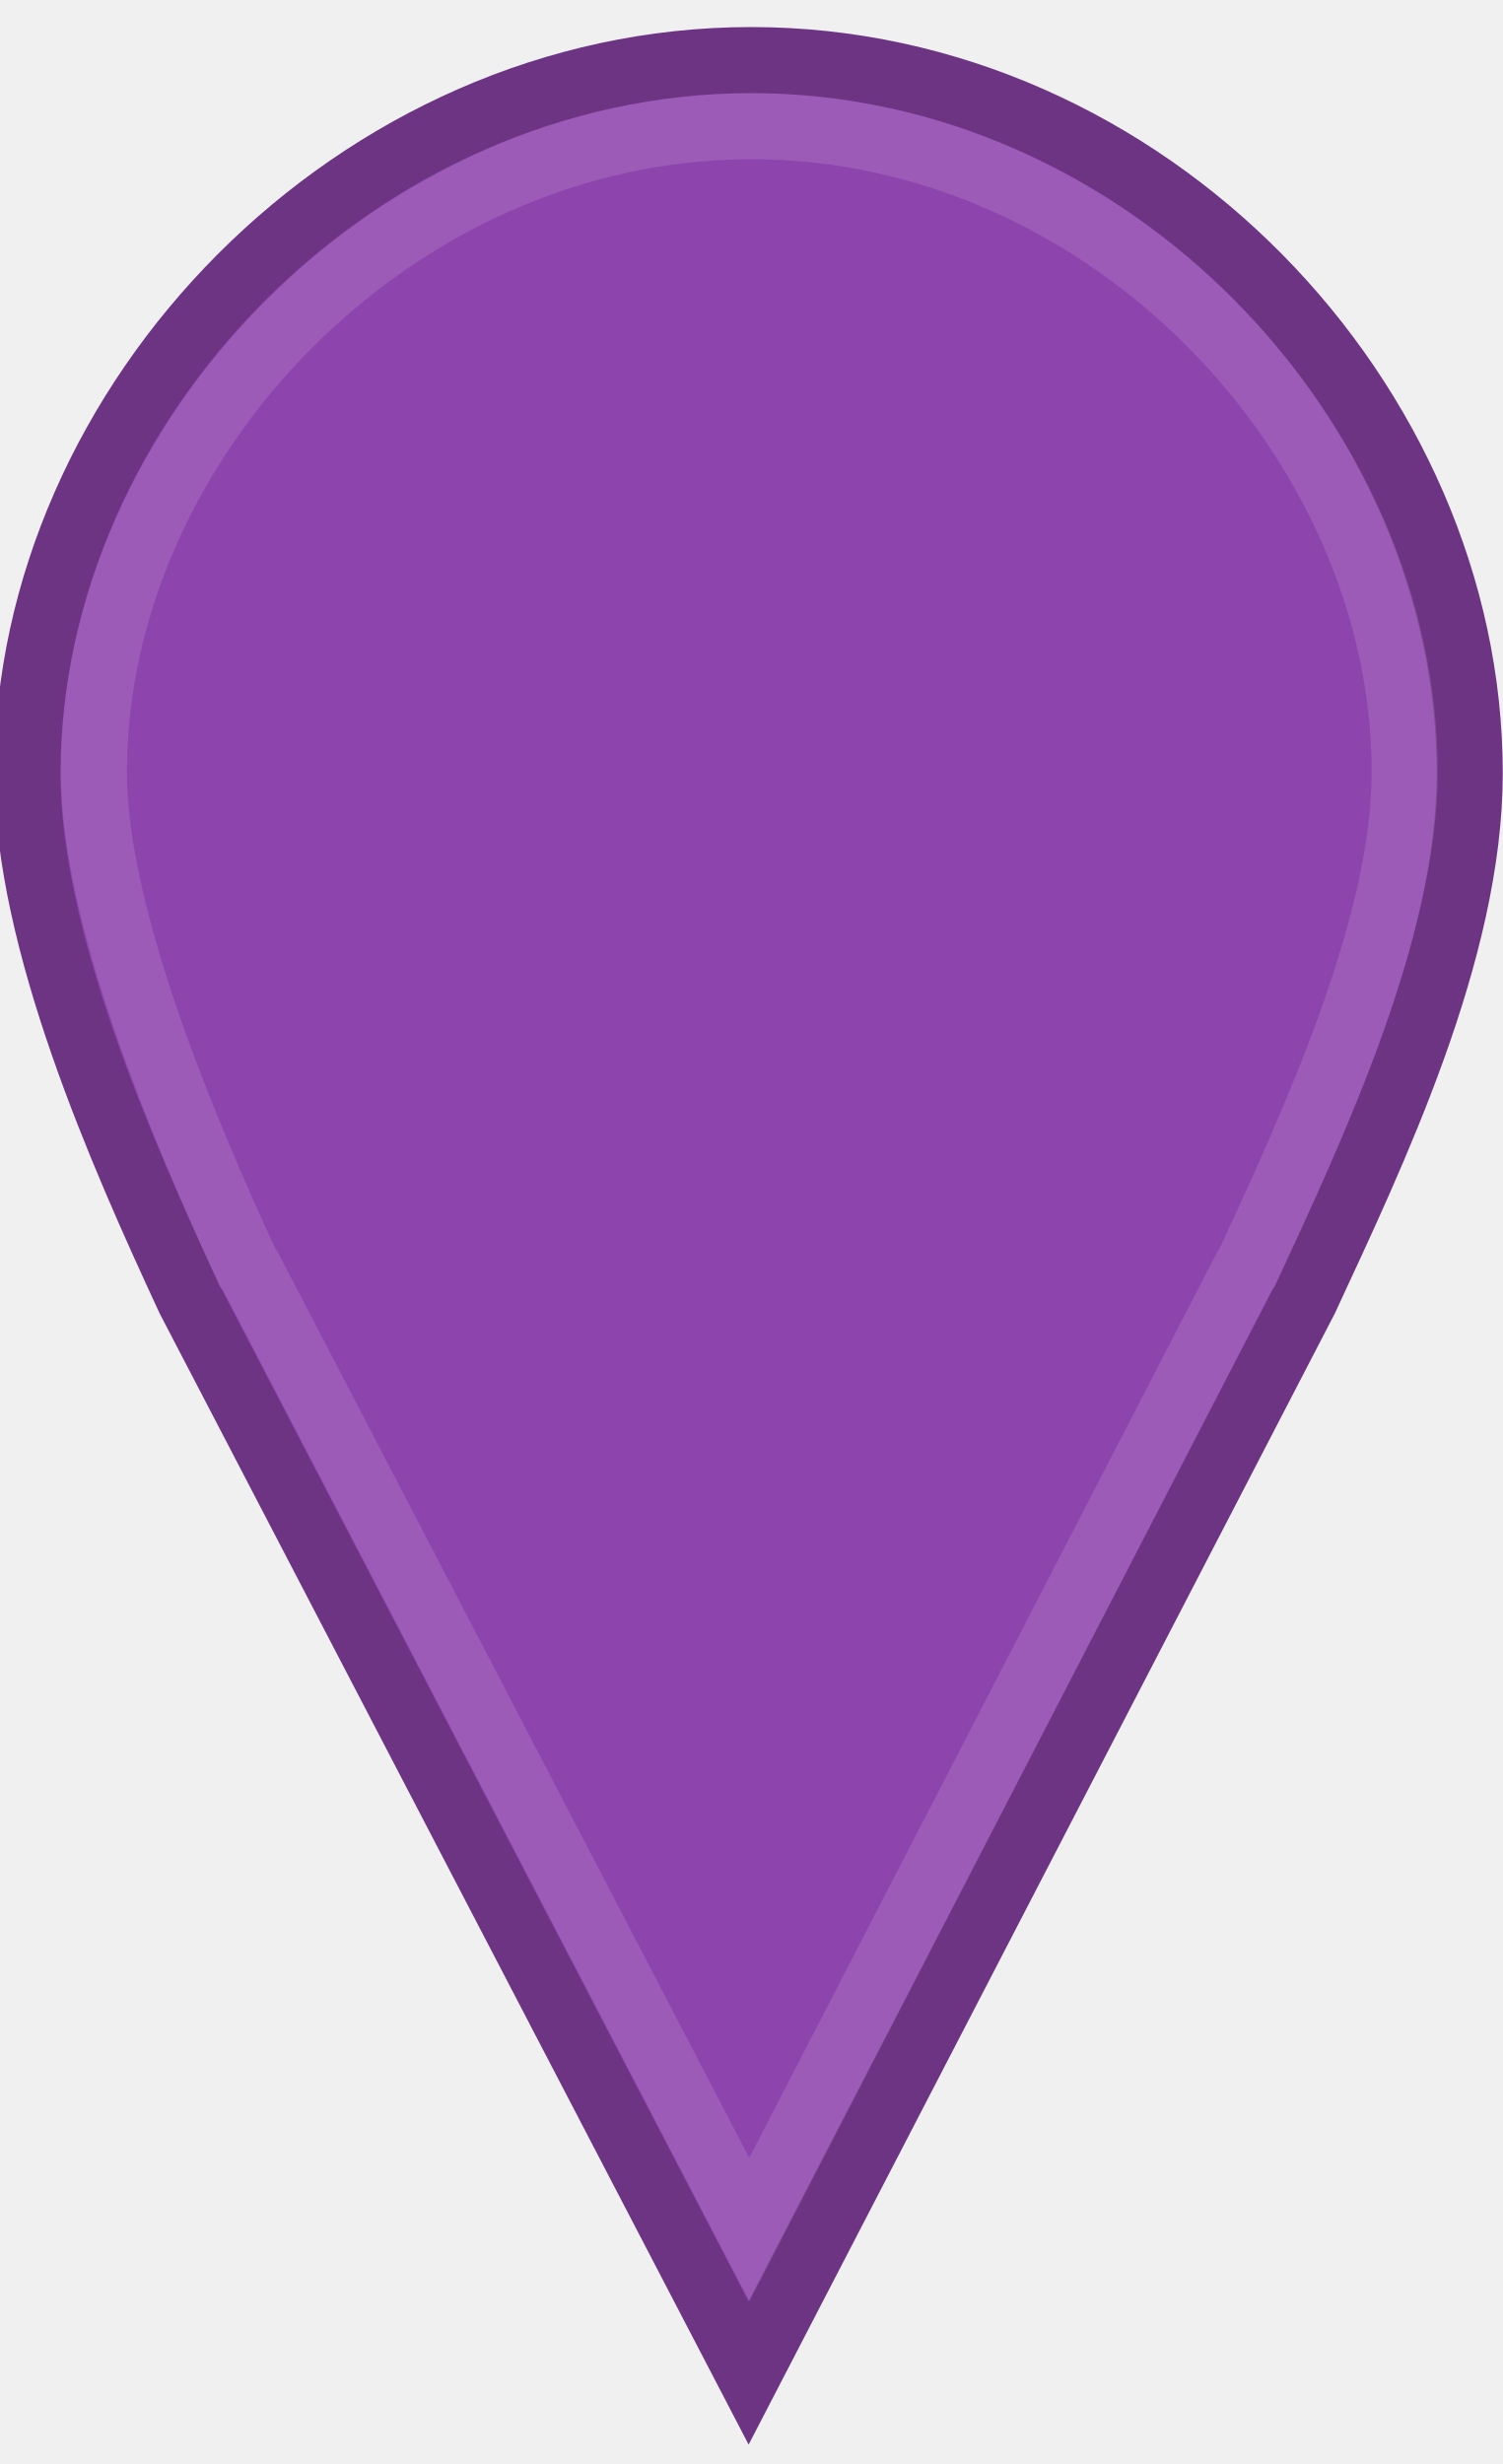
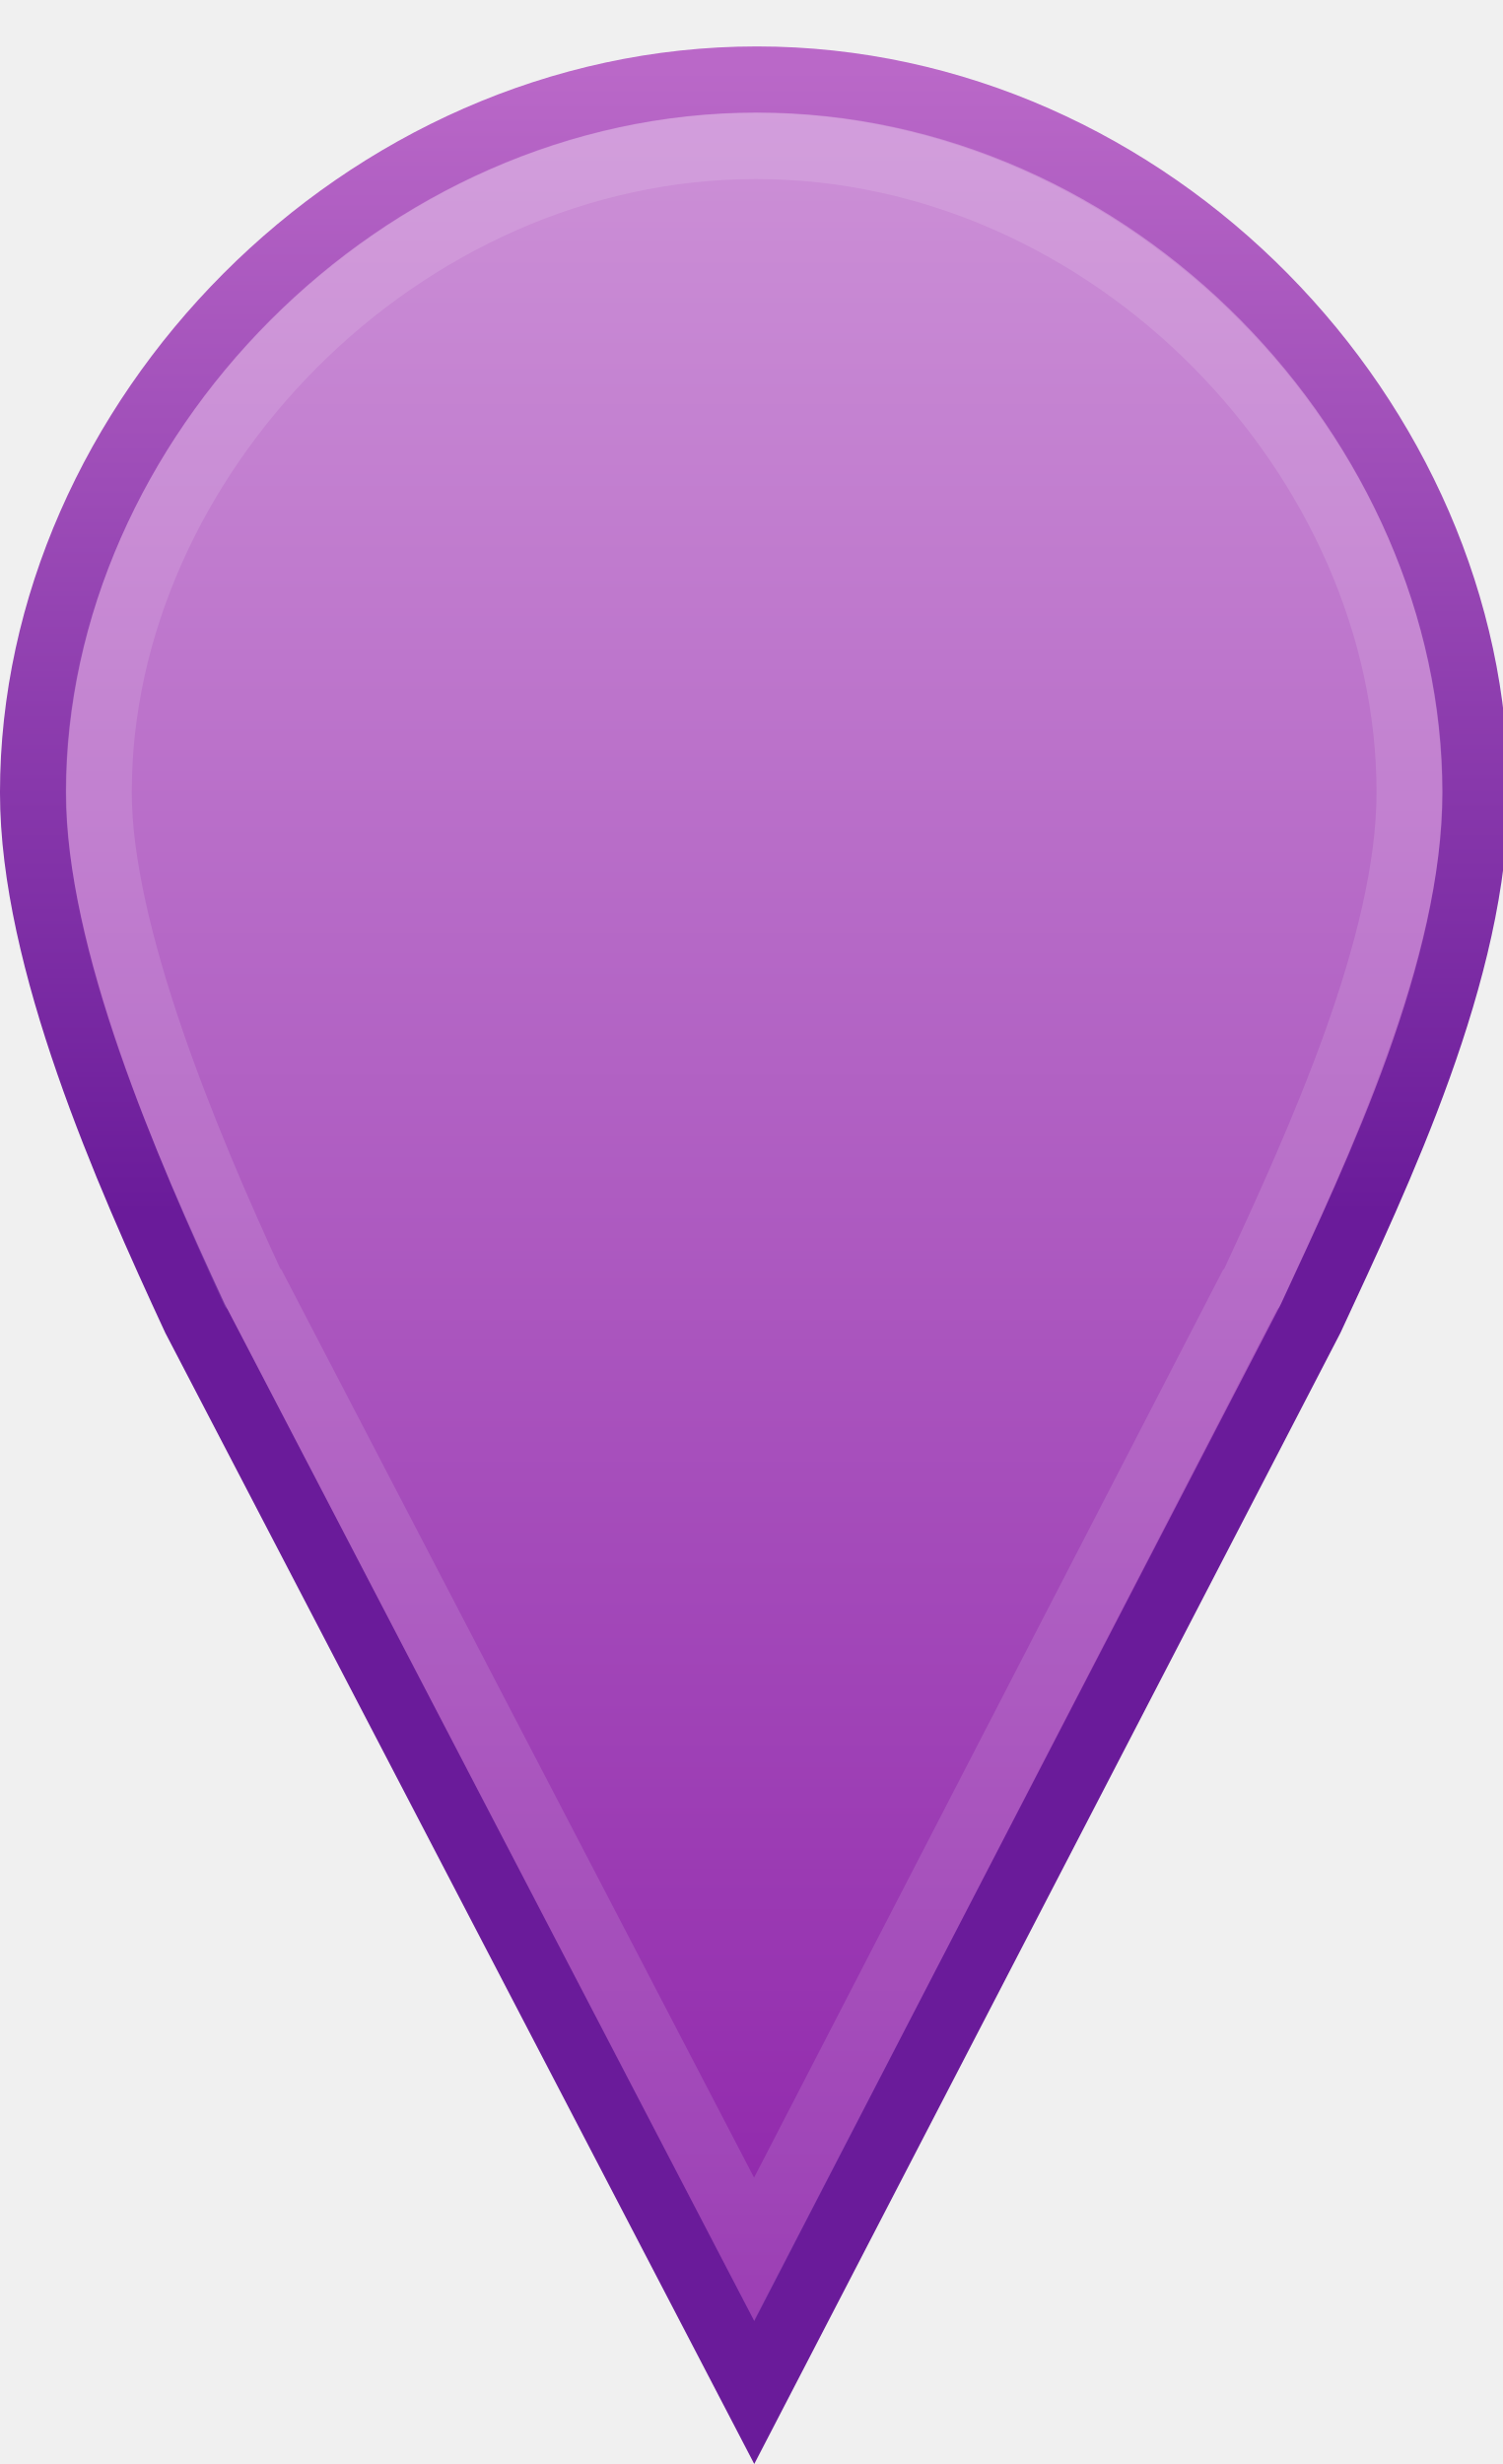
- <svg xmlns="http://www.w3.org/2000/svg" width="25" height="41" viewBox="0 0 25 41">
-   <g>
-     <path d="m 12.5,1 c -6.573,0 -12.044,5.691 -12.044,11.866 0,2.778 1.564,6.308 2.694,8.746 l 9.306,17.872 9.262,-17.872 c 1.13,-2.438 2.738,-5.791 2.738,-8.746 0,-6.175 -5.383,-11.866 -11.956,-11.866 z" style="fill:#8e44ad;stroke:#6c3483;stroke-width:1.1;stroke-linecap:round" />
-     <path d="m 12.5,2.1 c -5.944,0 -10.938,5.219 -10.938,10.75 0,2.359 1.443,5.832 2.563,8.25 l 0.031,0.031 8.313,15.969 8.25,-15.969 0.031,-0.031 c 1.135,-2.448 2.625,-5.706 2.625,-8.25 0,-5.538 -4.931,-10.75 -10.875,-10.75 z" style="fill:none;stroke:#ffffff;stroke-width:1.1;stroke-linecap:round;stroke-opacity:0.122" />
+ <svg xmlns="http://www.w3.org/2000/svg" xmlns:xlink="http://www.w3.org/1999/xlink" width="25" height="41" viewBox="0 0 25 41" id="svg3422" version="1.1">
+   <defs id="defs3424">
+     <linearGradient xlink:href="#a" id="c" gradientUnits="userSpaceOnUse" gradientTransform="translate(-299.6317,23.18537)" x1="445.301" y1="541.286" x2="445.301" y2="503.72" />
+     <linearGradient id="a">
+       <stop offset="0" stop-color="#8e24aa" id="stop12" />
+       <stop offset="1" stop-color="#ce93d8" id="stop14" />
+     </linearGradient>
+     <linearGradient xlink:href="#b" id="d" gradientUnits="userSpaceOnUse" gradientTransform="translate(-208.0517,23.18437)" x1="351.748" y1="522.774" x2="351.748" y2="503.721" />
+     <linearGradient id="b">
+       <stop offset="0" stop-color="#6a1b9a" id="stop7" />
+       <stop offset="1" stop-color="#ba68c8" id="stop9" />
+     </linearGradient>
+   </defs>
+   <g id="layer1" transform="translate(-133.1643,-525.7615)">
+     <path d="m 145.758,527.084 c -6.573,0 -12.044,5.691 -12.044,11.866 0,2.778 1.564,6.308 2.694,8.746 l 9.306,17.872 9.262,-17.872 c 1.13,-2.438 2.738,-5.791 2.738,-8.746 0,-6.175 -5.383,-11.866 -11.956,-11.866 z" id="path46" style="fill:url(#c);stroke:url(#d);stroke-width:1.1;stroke-linecap:round" />
+     <path d="m 145.745,528.191 c -5.944,0 -10.938,5.219 -10.938,10.75 0,2.359 1.443,5.832 2.563,8.25 l 0.031,0.031 8.313,15.969 8.25,-15.969 0.031,-0.031 c 1.135,-2.448 2.625,-5.706 2.625,-8.25 0,-5.538 -4.931,-10.75 -10.875,-10.75 z" id="path70" style="fill:none;stroke:#ffffff;stroke-width:1.1;stroke-linecap:round;stroke-opacity:0.122" />
  </g>
</svg>
